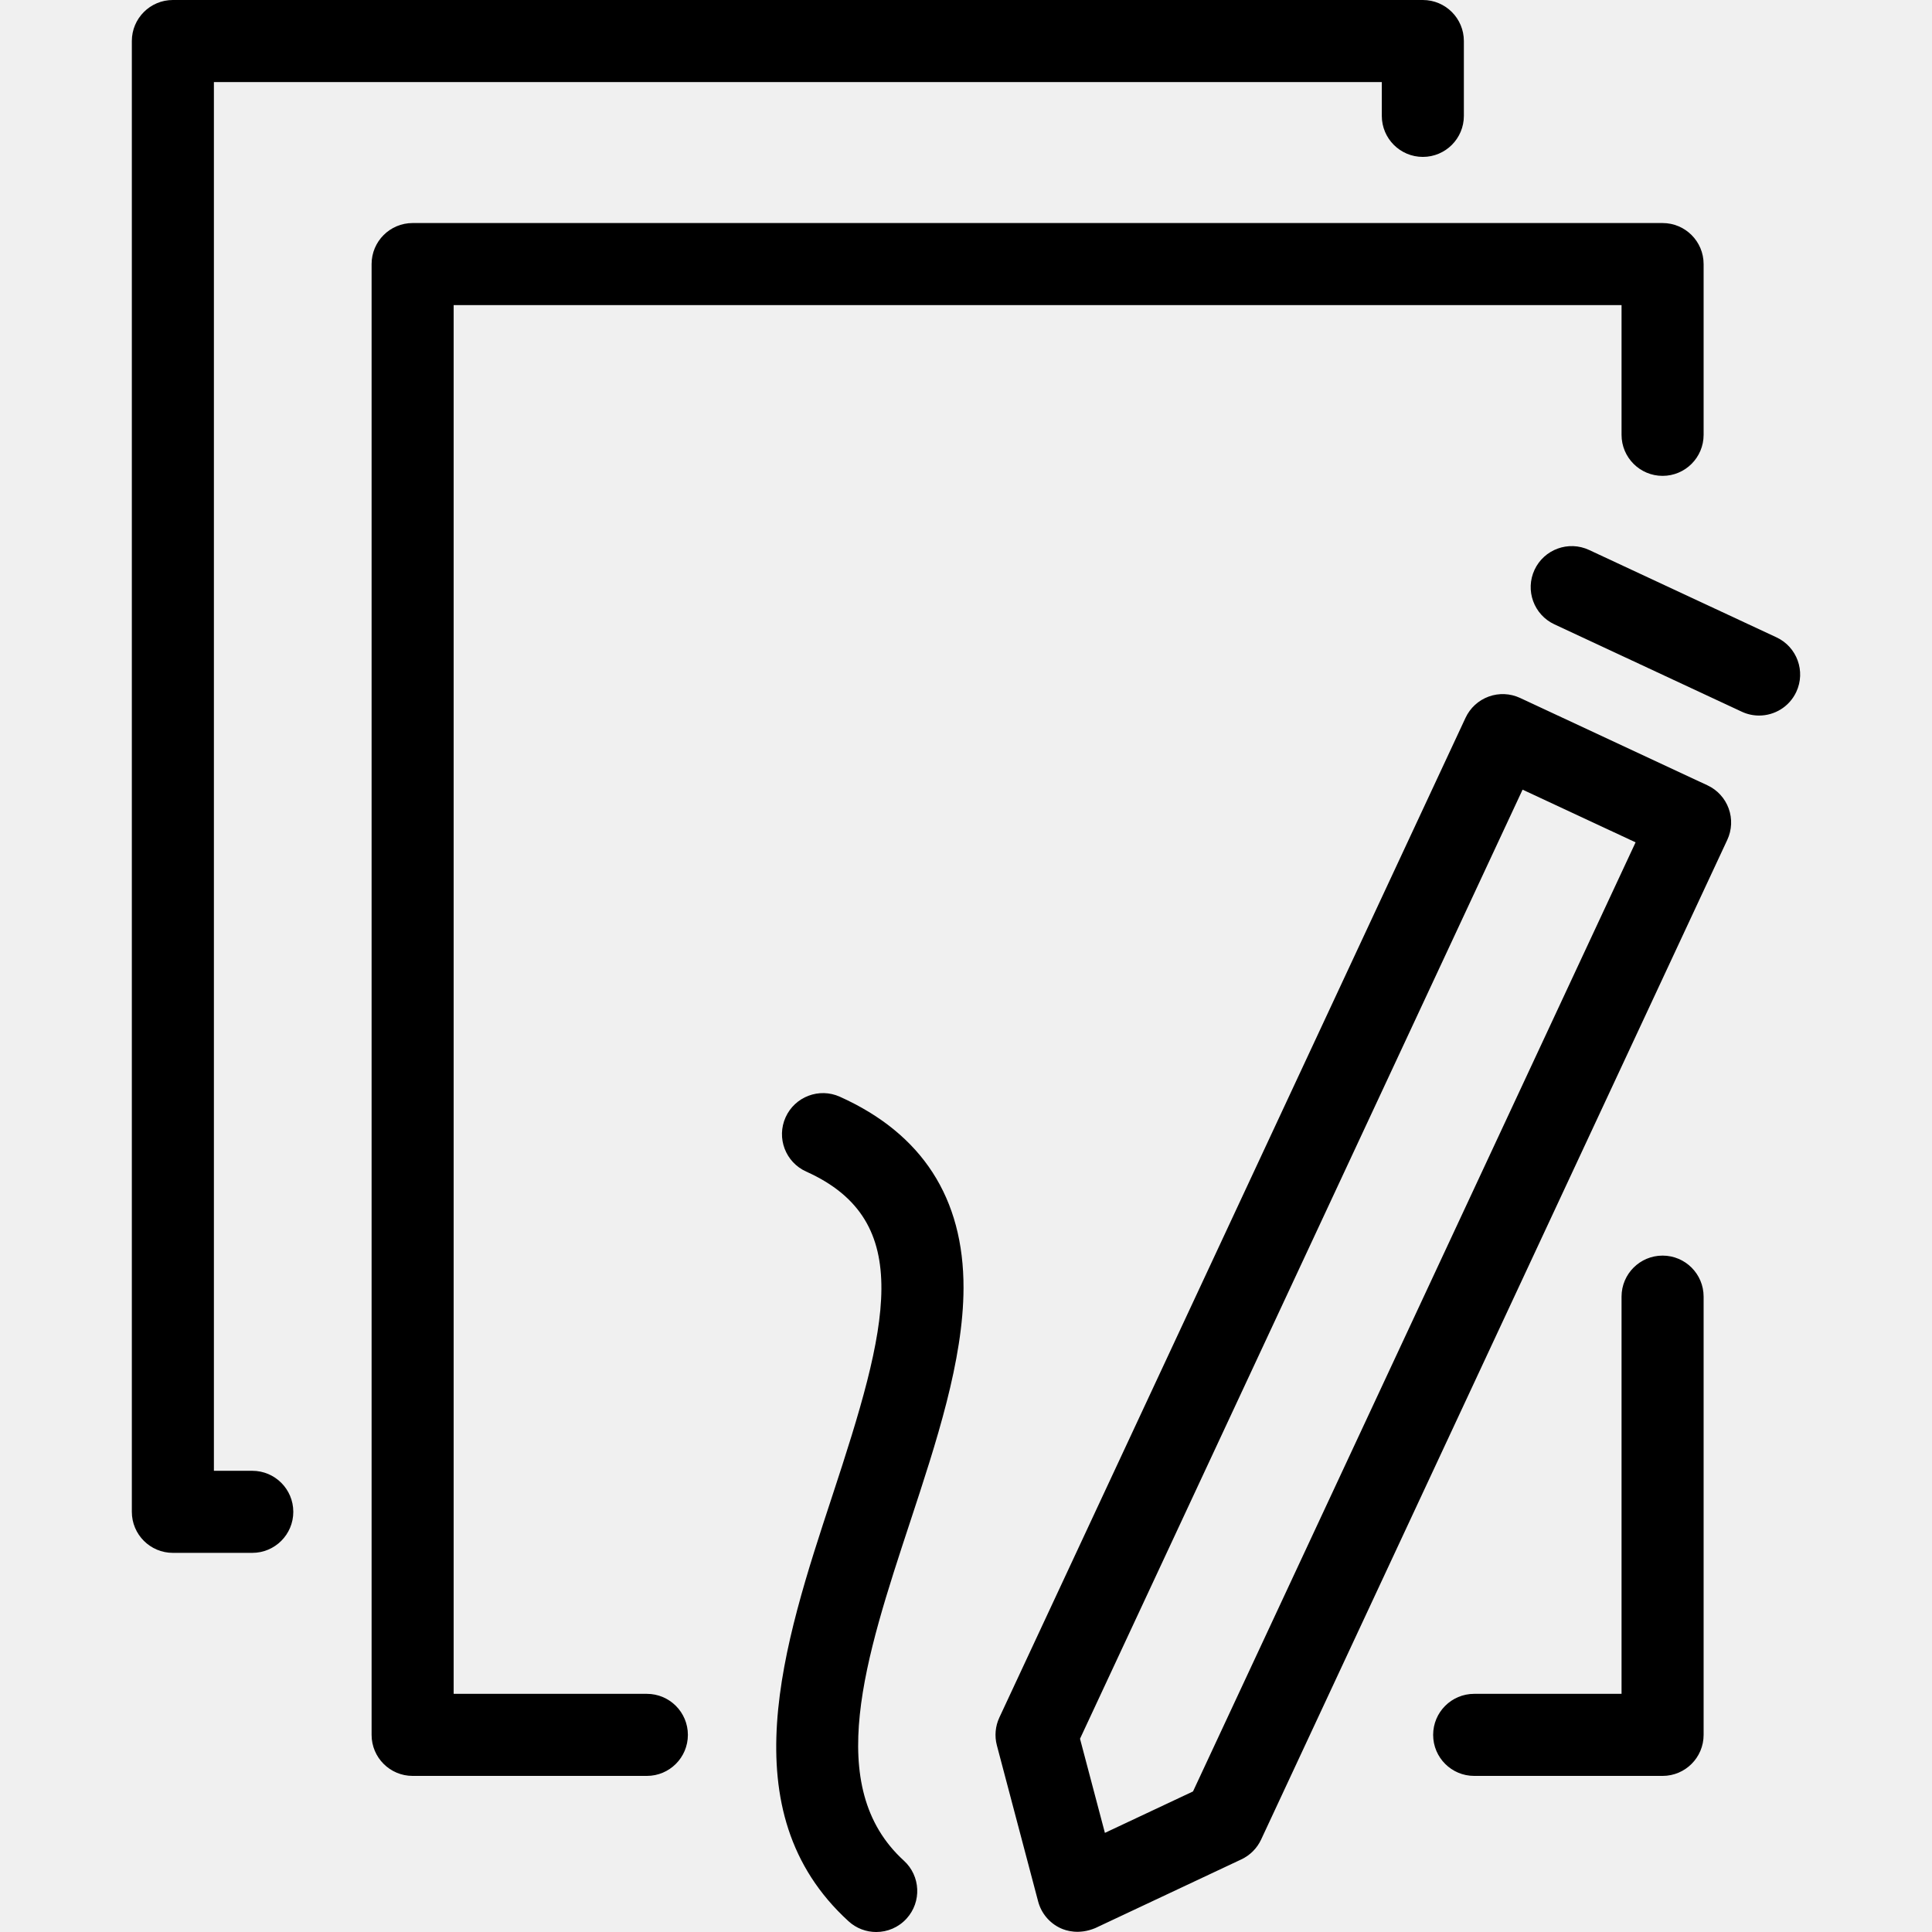
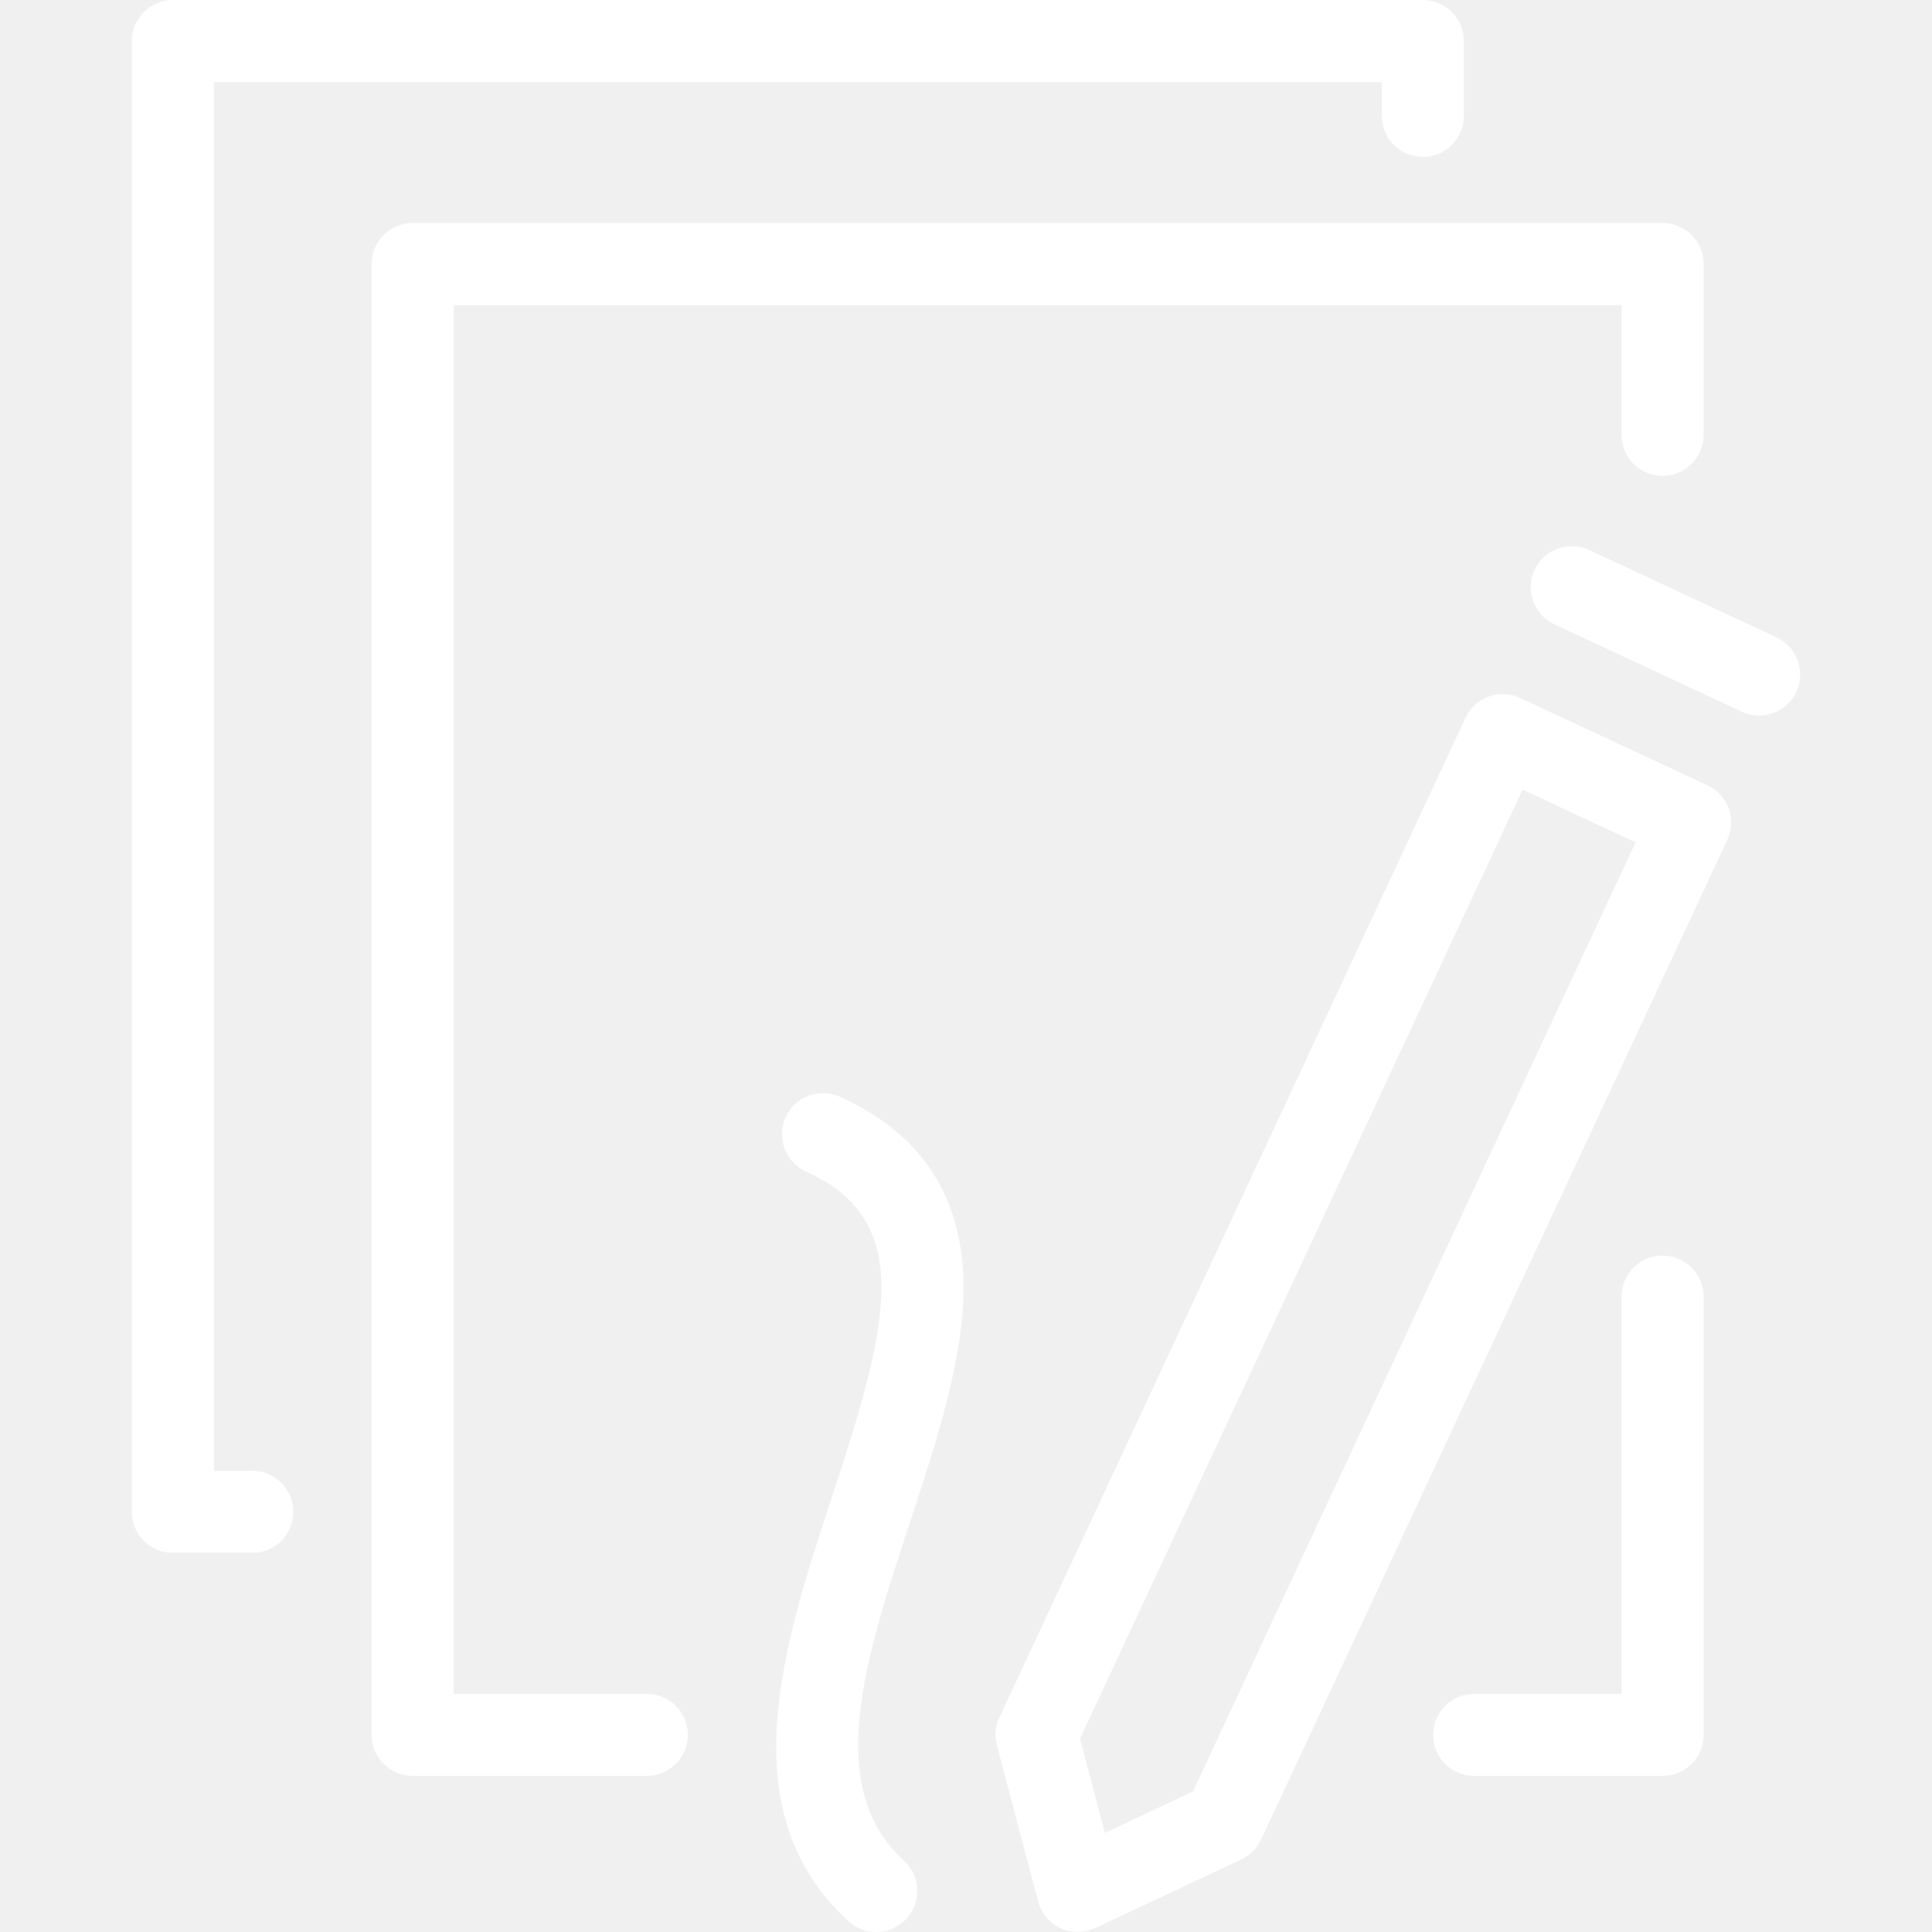
<svg xmlns="http://www.w3.org/2000/svg" version="1.1" id="Capa_1" x="0px" y="0px" viewBox="0 0 423.778 423.778" style="enable-background:new 0 0 423.778 423.778;" xml:space="preserve">
-   <path id="XMLID_324_" d="M150.885,380.539c0,4.971-4.029,9-9,9H90.509c-4.971,0-9-4.029-9-9V57.924c0-4.971,4.029-9,9-9h274.173  c4.971,0,9,4.029,9,9v37.455c0,4.971-4.029,9-9,9s-9-4.029-9-9V66.924H99.509v304.615h42.376  C146.856,371.539,150.885,375.568,150.885,380.539z M55.334,322.615h-8.415V18h256.176v7.416c0,4.971,4.029,9,9,9s9-4.029,9-9V9  c0-4.971-4.029-9-9-9H37.919c-4.971,0-9,4.029-9,9v322.615c0,4.971,4.029,9,9,9h17.415c4.971,0,9-4.029,9-9  S60.305,322.615,55.334,322.615z M211.346,282.56c0.06-19.75-9.069-33.88-27.133-41.998c-4.533-2.037-9.861-0.014-11.898,4.52  c-2.038,4.534-0.014,9.861,4.52,11.898c24.172,10.862,17.918,34.125,5.713,71.182c-10.685,32.438-22.795,69.204,3.583,93.266  c1.726,1.575,3.897,2.351,6.063,2.351c2.442,0,4.877-0.988,6.652-2.935c3.35-3.672,3.088-9.365-0.584-12.714  c-17.765-16.206-8.464-44.442,1.382-74.336C205.373,316.397,211.298,298.41,211.346,282.56z M379.177,177.334  c0.816,2.243,0.709,4.718-0.3,6.882L276.619,403.507c-0.891,1.908-2.421,3.444-4.327,4.34l-32.048,15.073  c-3.606,1.497-6.428,0.575-7.634,0.013c-2.421-1.129-4.215-3.274-4.897-5.856l-9.052-34.238c-0.538-2.036-0.346-4.195,0.544-6.104  l102.257-219.291c1.009-2.163,2.836-3.837,5.079-4.653c2.243-0.817,4.717-0.709,6.882,0.3l41.101,19.166  C376.687,173.265,378.361,175.091,379.177,177.334z M358.76,184.766l-24.787-11.558l-97.076,208.18l5.459,20.648l19.327-9.09  L358.76,184.766z M364.682,275.413c-4.971,0-9,4.029-9,9v87.126h-32.326c-4.971,0-9,4.029-9,9s4.029,9,9,9h41.326  c4.971,0,9-4.029,9-9v-96.126C373.682,279.442,369.653,275.413,364.682,275.413z M389.66,139.797l-41.103-19.166  c-4.504-2.099-9.859-0.151-11.961,4.353c-2.101,4.505-0.151,9.86,4.354,11.96l41.103,19.166c1.23,0.574,2.524,0.845,3.798,0.845  c3.39,0,6.636-1.924,8.163-5.198C396.114,147.252,394.165,141.897,389.66,139.797z" />
+   <path id="XMLID_324_" style="fill: #fff" d="M150.885,380.539c0,4.971-4.029,9-9,9H90.509c-4.971,0-9-4.029-9-9V57.924c0-4.971,4.029-9,9-9h274.173  c4.971,0,9,4.029,9,9v37.455c0,4.971-4.029,9-9,9s-9-4.029-9-9V66.924H99.509v304.615h42.376  C146.856,371.539,150.885,375.568,150.885,380.539z M55.334,322.615h-8.415V18h256.176v7.416c0,4.971,4.029,9,9,9s9-4.029,9-9V9  c0-4.971-4.029-9-9-9H37.919c-4.971,0-9,4.029-9,9v322.615c0,4.971,4.029,9,9,9h17.415c4.971,0,9-4.029,9-9  S60.305,322.615,55.334,322.615z M211.346,282.56c0.06-19.75-9.069-33.88-27.133-41.998c-4.533-2.037-9.861-0.014-11.898,4.52  c-2.038,4.534-0.014,9.861,4.52,11.898c24.172,10.862,17.918,34.125,5.713,71.182c-10.685,32.438-22.795,69.204,3.583,93.266  c1.726,1.575,3.897,2.351,6.063,2.351c2.442,0,4.877-0.988,6.652-2.935c3.35-3.672,3.088-9.365-0.584-12.714  c-17.765-16.206-8.464-44.442,1.382-74.336C205.373,316.397,211.298,298.41,211.346,282.56z M379.177,177.334  c0.816,2.243,0.709,4.718-0.3,6.882L276.619,403.507c-0.891,1.908-2.421,3.444-4.327,4.34l-32.048,15.073  c-3.606,1.497-6.428,0.575-7.634,0.013c-2.421-1.129-4.215-3.274-4.897-5.856l-9.052-34.238c-0.538-2.036-0.346-4.195,0.544-6.104  l102.257-219.291c1.009-2.163,2.836-3.837,5.079-4.653c2.243-0.817,4.717-0.709,6.882,0.3l41.101,19.166  C376.687,173.265,378.361,175.091,379.177,177.334z M358.76,184.766l-24.787-11.558l-97.076,208.18l5.459,20.648l19.327-9.09  L358.76,184.766z M364.682,275.413c-4.971,0-9,4.029-9,9v87.126h-32.326c-4.971,0-9,4.029-9,9s4.029,9,9,9h41.326  c4.971,0,9-4.029,9-9v-96.126C373.682,279.442,369.653,275.413,364.682,275.413z M389.66,139.797l-41.103-19.166  c-4.504-2.099-9.859-0.151-11.961,4.353c-2.101,4.505-0.151,9.86,4.354,11.96l41.103,19.166c1.23,0.574,2.524,0.845,3.798,0.845  c3.39,0,6.636-1.924,8.163-5.198C396.114,147.252,394.165,141.897,389.66,139.797z" />
  <g>
</g>
  <g>
</g>
  <g>
</g>
  <g>
</g>
  <g>
</g>
  <g>
</g>
  <g>
</g>
  <g>
</g>
  <g>
</g>
  <g>
</g>
  <g>
</g>
  <g>
</g>
  <g>
</g>
  <g>
</g>
  <g>
</g>
</svg>
